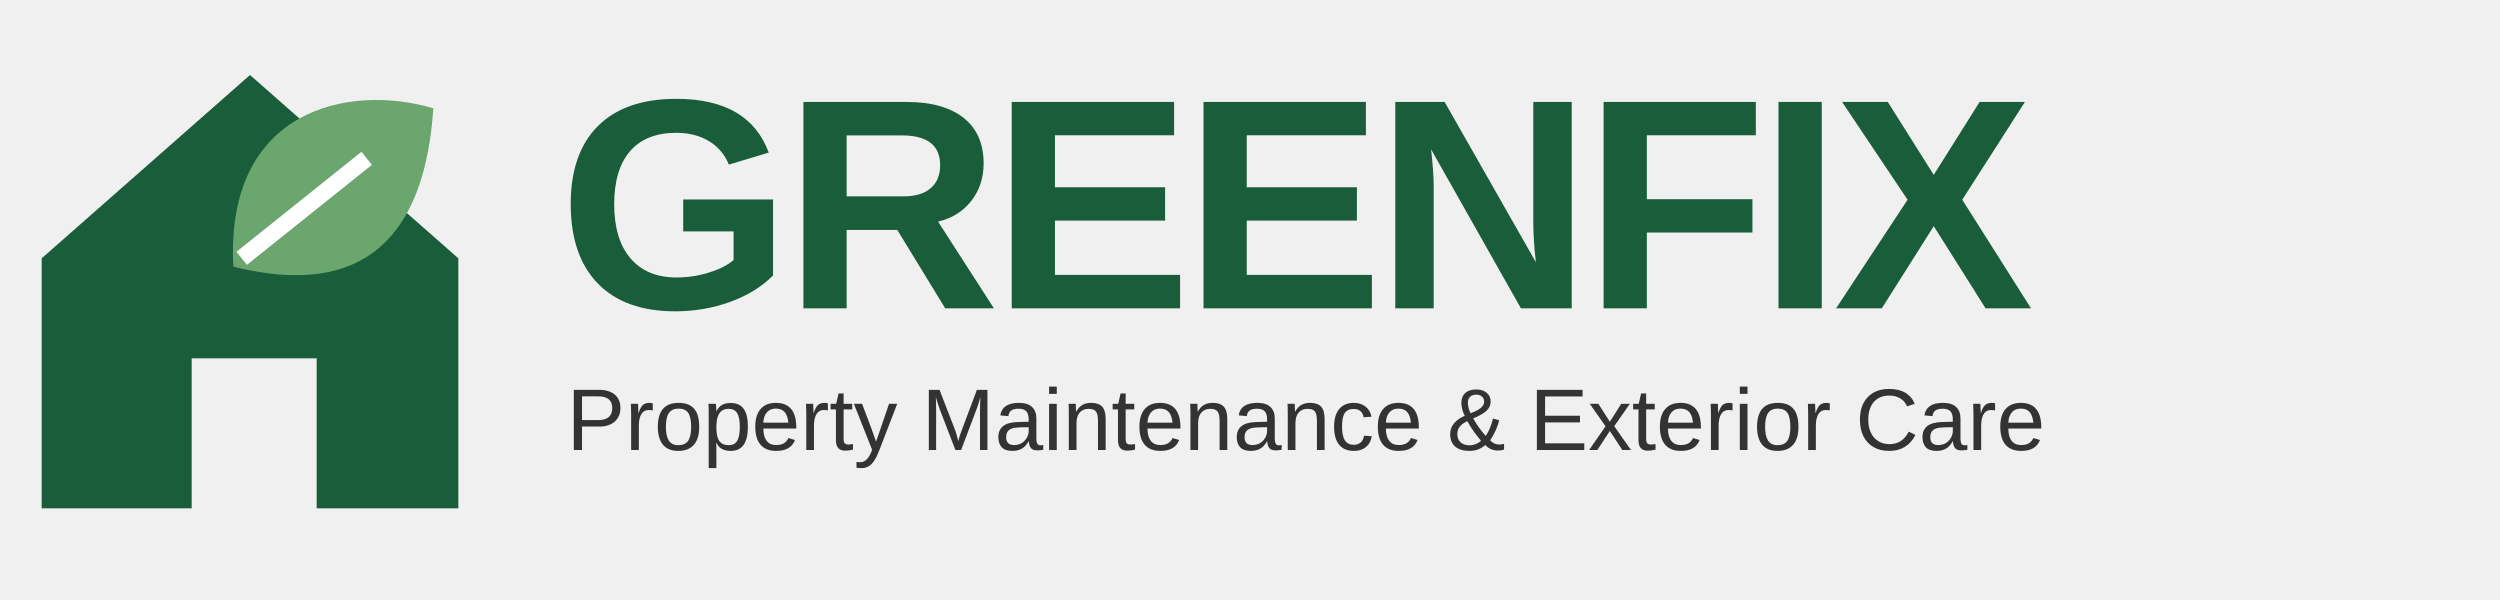
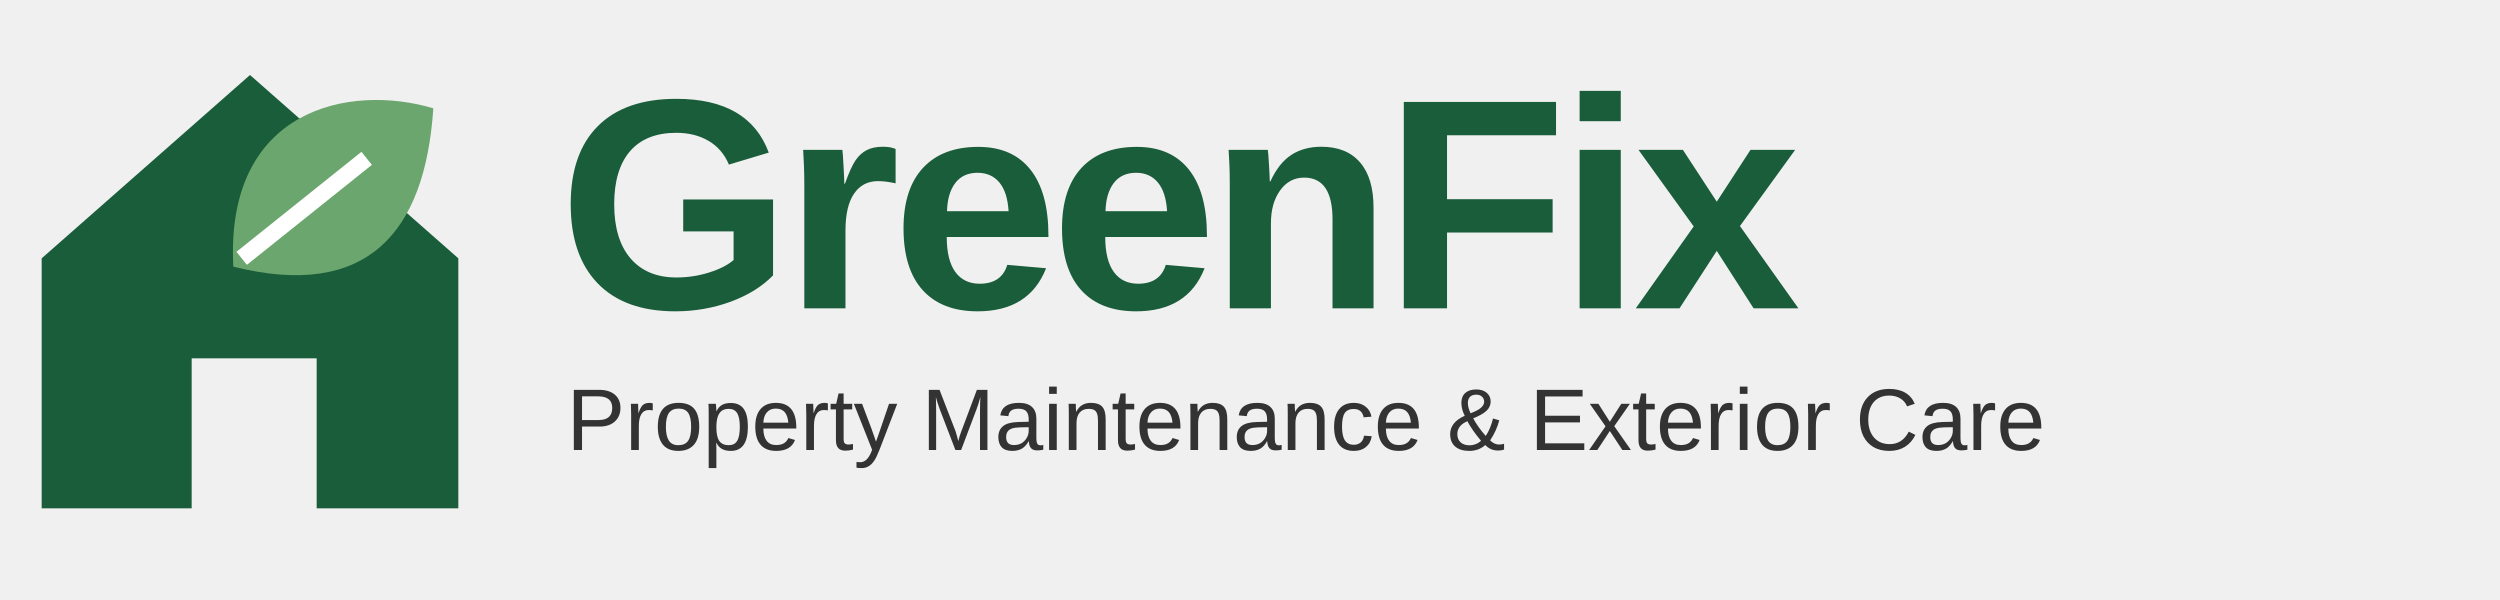
<svg xmlns="http://www.w3.org/2000/svg" width="300" height="72" viewBox="0 0 300 72" role="img" aria-labelledby="title">
  <path fill="#1a5d3a" d="M5 31 30 9l25 22v30H38V43H23v18H5Z" />
  <path fill="#6ba66e" d="M28 32C27 13 42 10 52 13c-1 15-8 23-24 19Z" />
  <path d="m29 31 15-12" stroke="white" stroke-width="2" fill="none" />
-   <text x="67" y="37" fill="#1a5d3a" font-family="Arial,Helvetica,sans-serif" font-size="36" font-weight="800" letter-spacing="-1">GREENFIX</text>
+   <text x="67" y="37" fill="#1a5d3a" font-family="Arial,Helvetica,sans-serif" font-size="36" font-weight="800" letter-spacing="-1">GreenFix</text>
  <text x="68" y="54" fill="#333333" font-family="Arial,Helvetica,sans-serif" font-size="10.5">Property Maintenance &amp; Exterior Care</text>
</svg>
